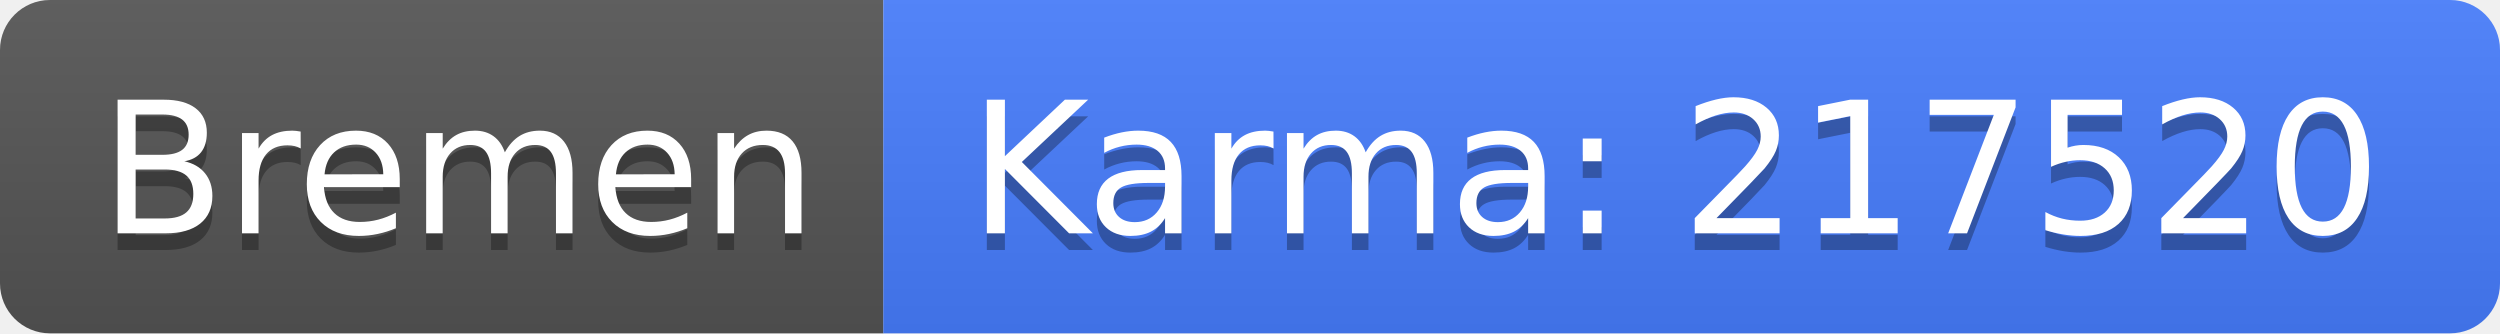
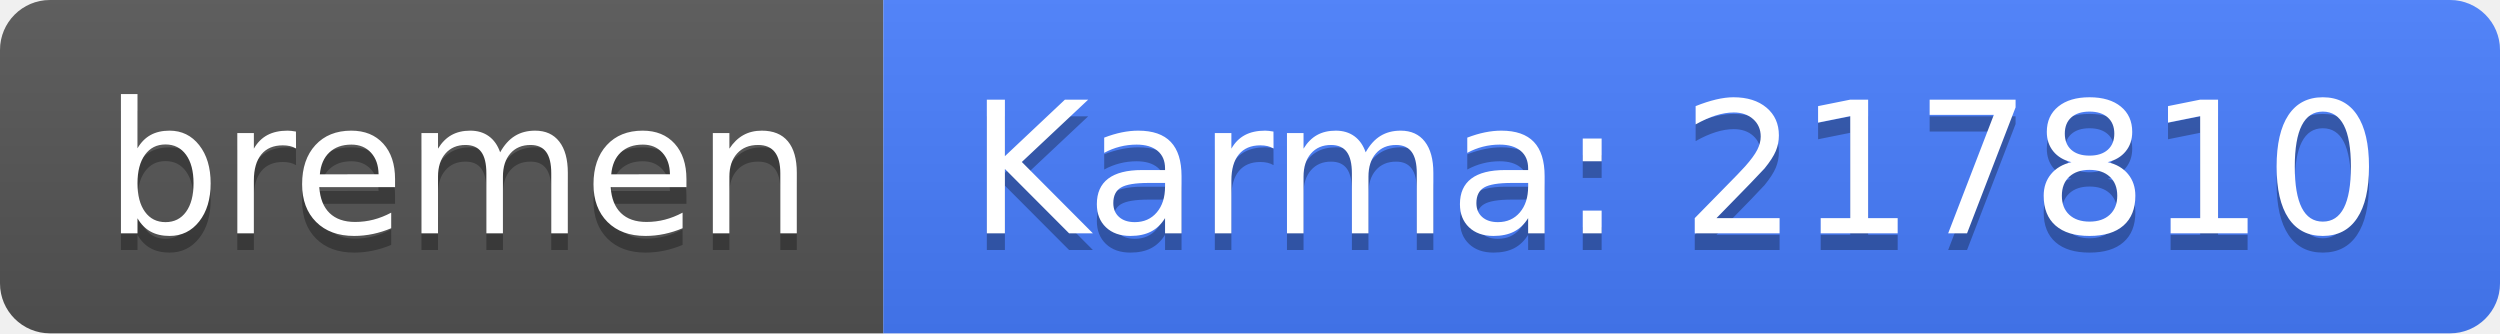
<svg xmlns="http://www.w3.org/2000/svg" width="150" height="20">
  <linearGradient id="b" x2="0" y2="100%">
    <stop offset="0" stop-color="#bbb" stop-opacity=".1" />
    <stop offset="1" stop-opacity=".1" />
  </linearGradient>
  <clipPath id="a">
    <rect width="150" height="20" rx="3" fill="#fff" />
  </clipPath>
  <g clip-path="url(#a)">
    <path fill="#555" d="M0 0h53v20H0z" />
    <path fill="#477eff" d="M53 0h97v20H53z" />
    <path fill="url(#b)" d="M0 0h150v20H0z" />
  </g>
  <g fill="#fff" text-anchor="middle" font-family="DejaVu Sans,Verdana,Geneva,sans-serif" font-size="110">
-     <text x="275" y="150" fill="#010101" fill-opacity=".3" transform="scale(.1)" textLength="430">Bremen</text>
-     <text x="275" y="140" transform="scale(.1)" textLength="430">Bremen</text>
-     <text x="1005" y="150" fill="#010101" fill-opacity=".3" transform="scale(.1)" textLength="870">Karma: 217520</text>
-     <text x="1005" y="140" transform="scale(.1)" textLength="870">Karma: 217520</text>
+     <text x="275" y="150" fill="#010101" fill-opacity=".3" transform="scale(.1)" textLength="430">bremen</text>
+     <text x="275" y="140" transform="scale(.1)" textLength="430">bremen</text>
+     <text x="1005" y="150" fill="#010101" fill-opacity=".3" transform="scale(.1)" textLength="870">Karma: 217810</text>
+     <text x="1005" y="140" transform="scale(.1)" textLength="870">Karma: 217810</text>
  </g>
</svg>
